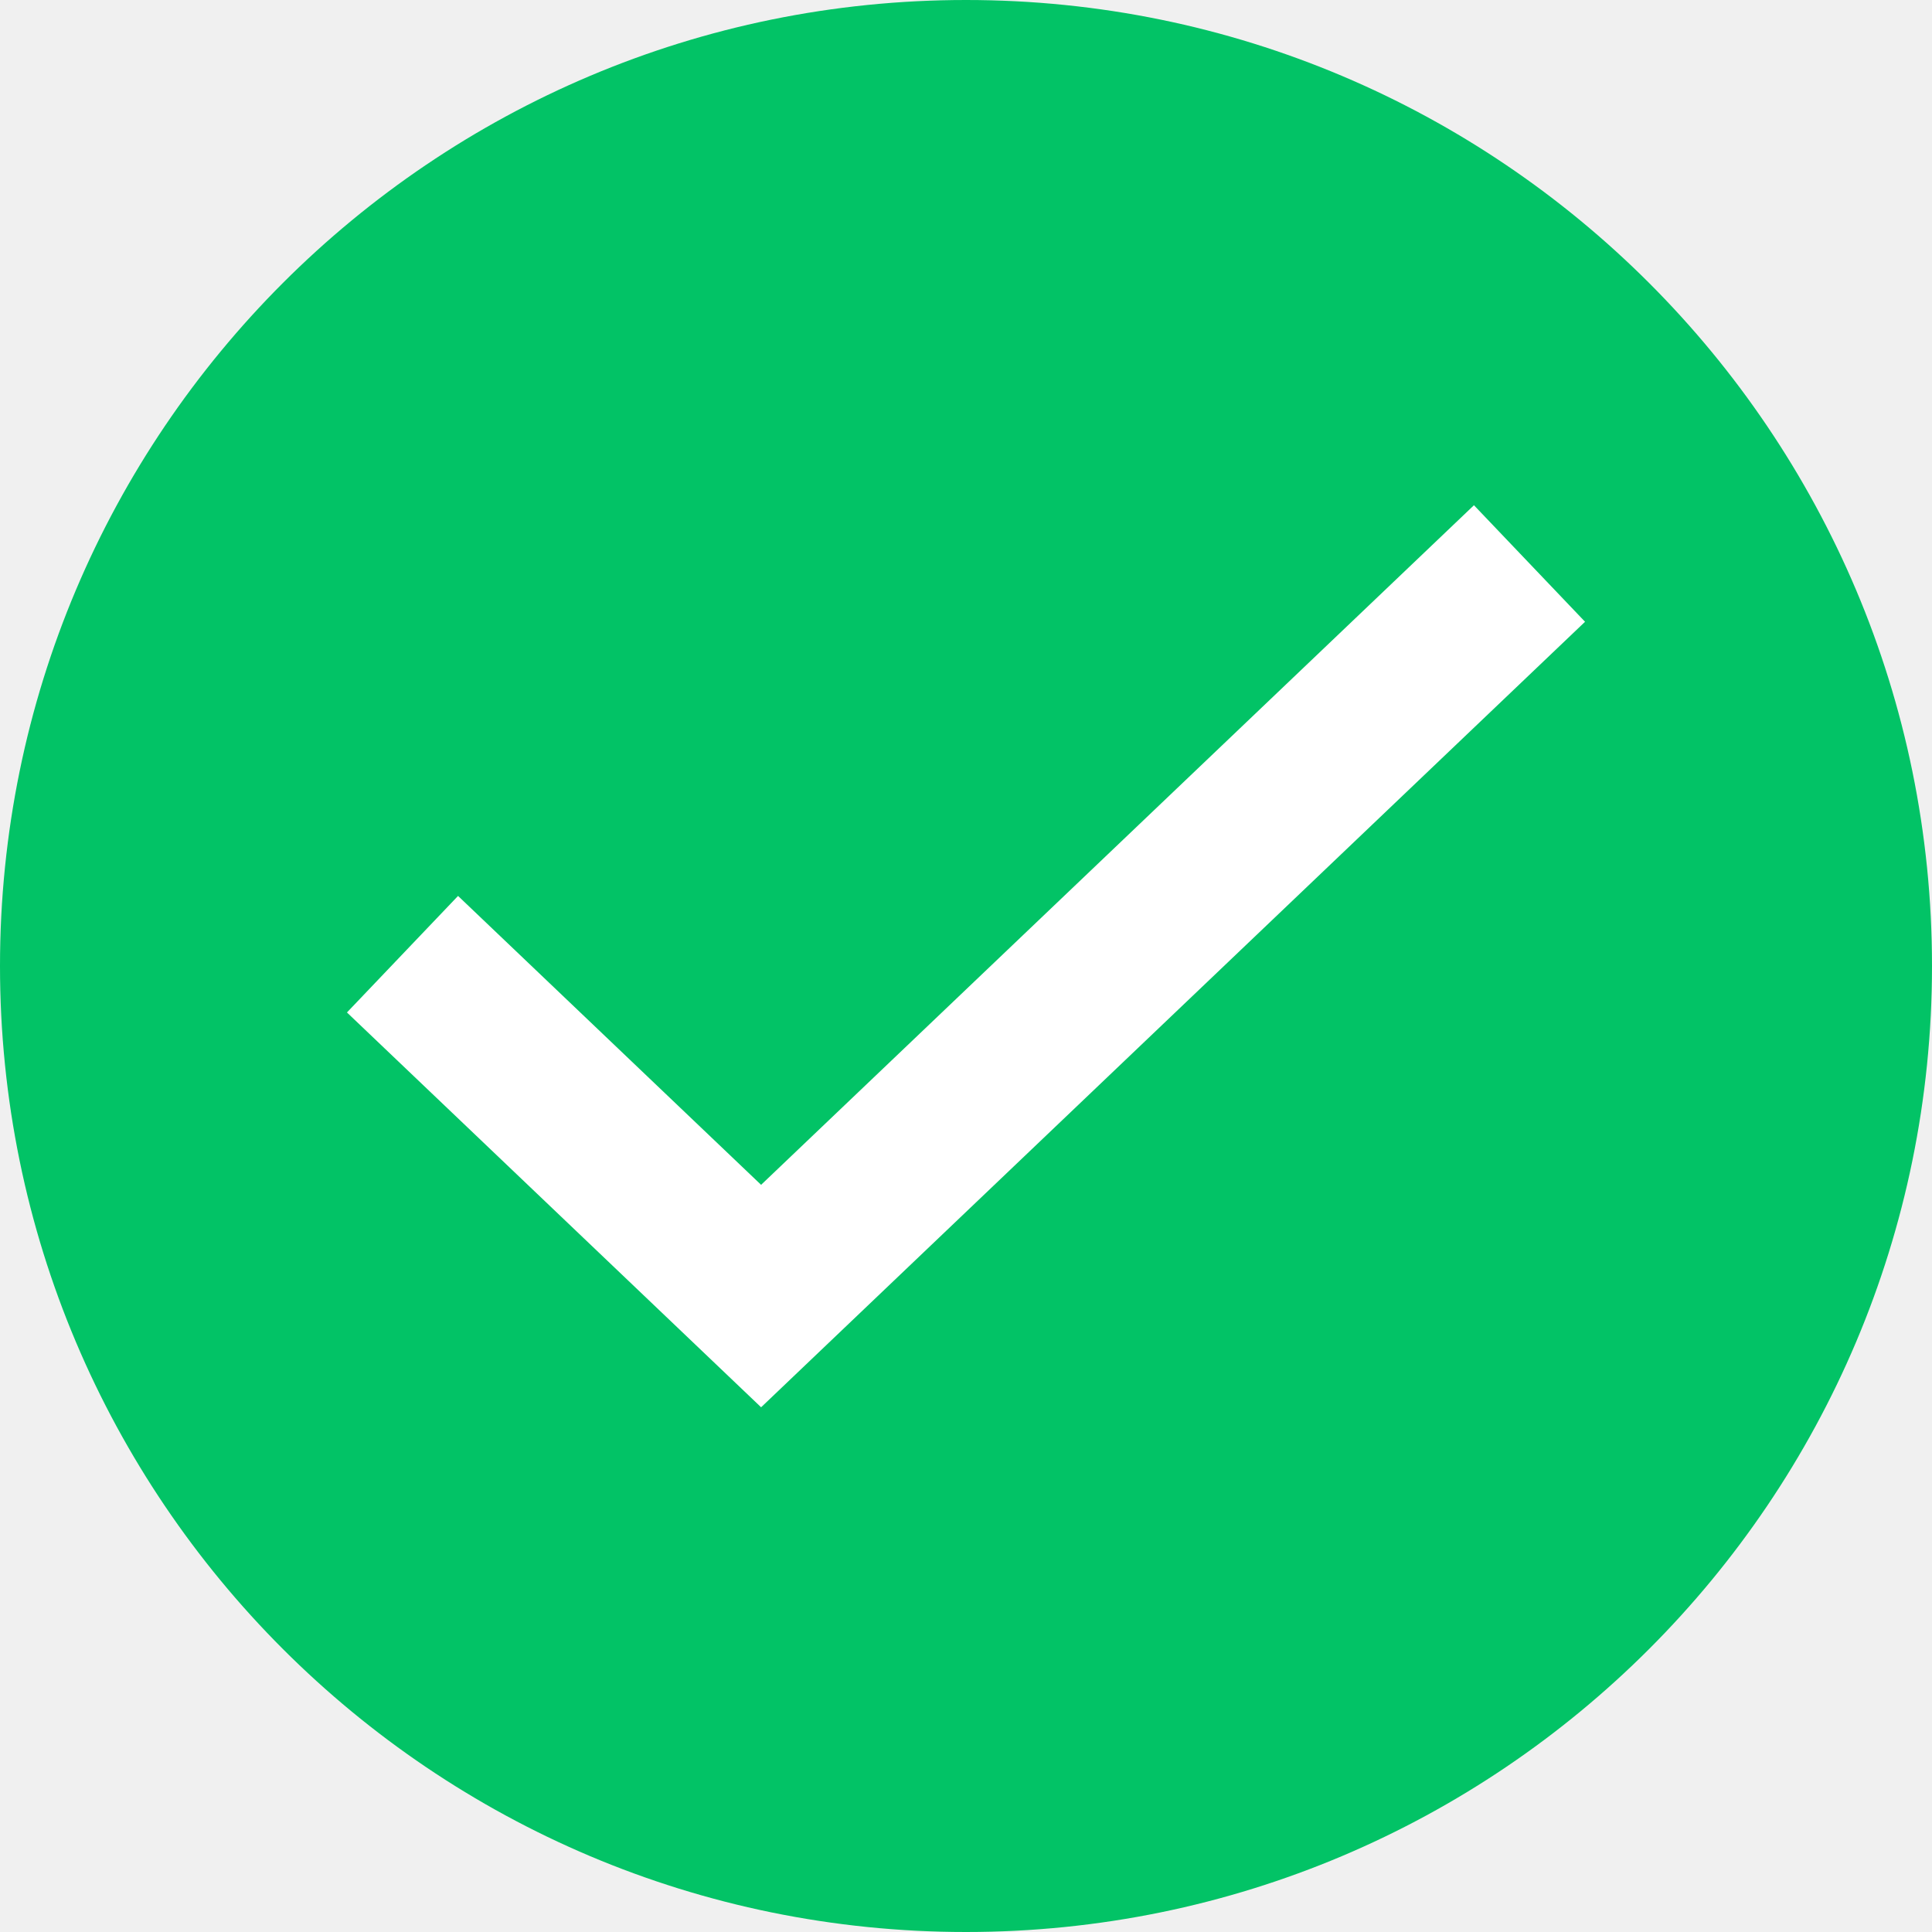
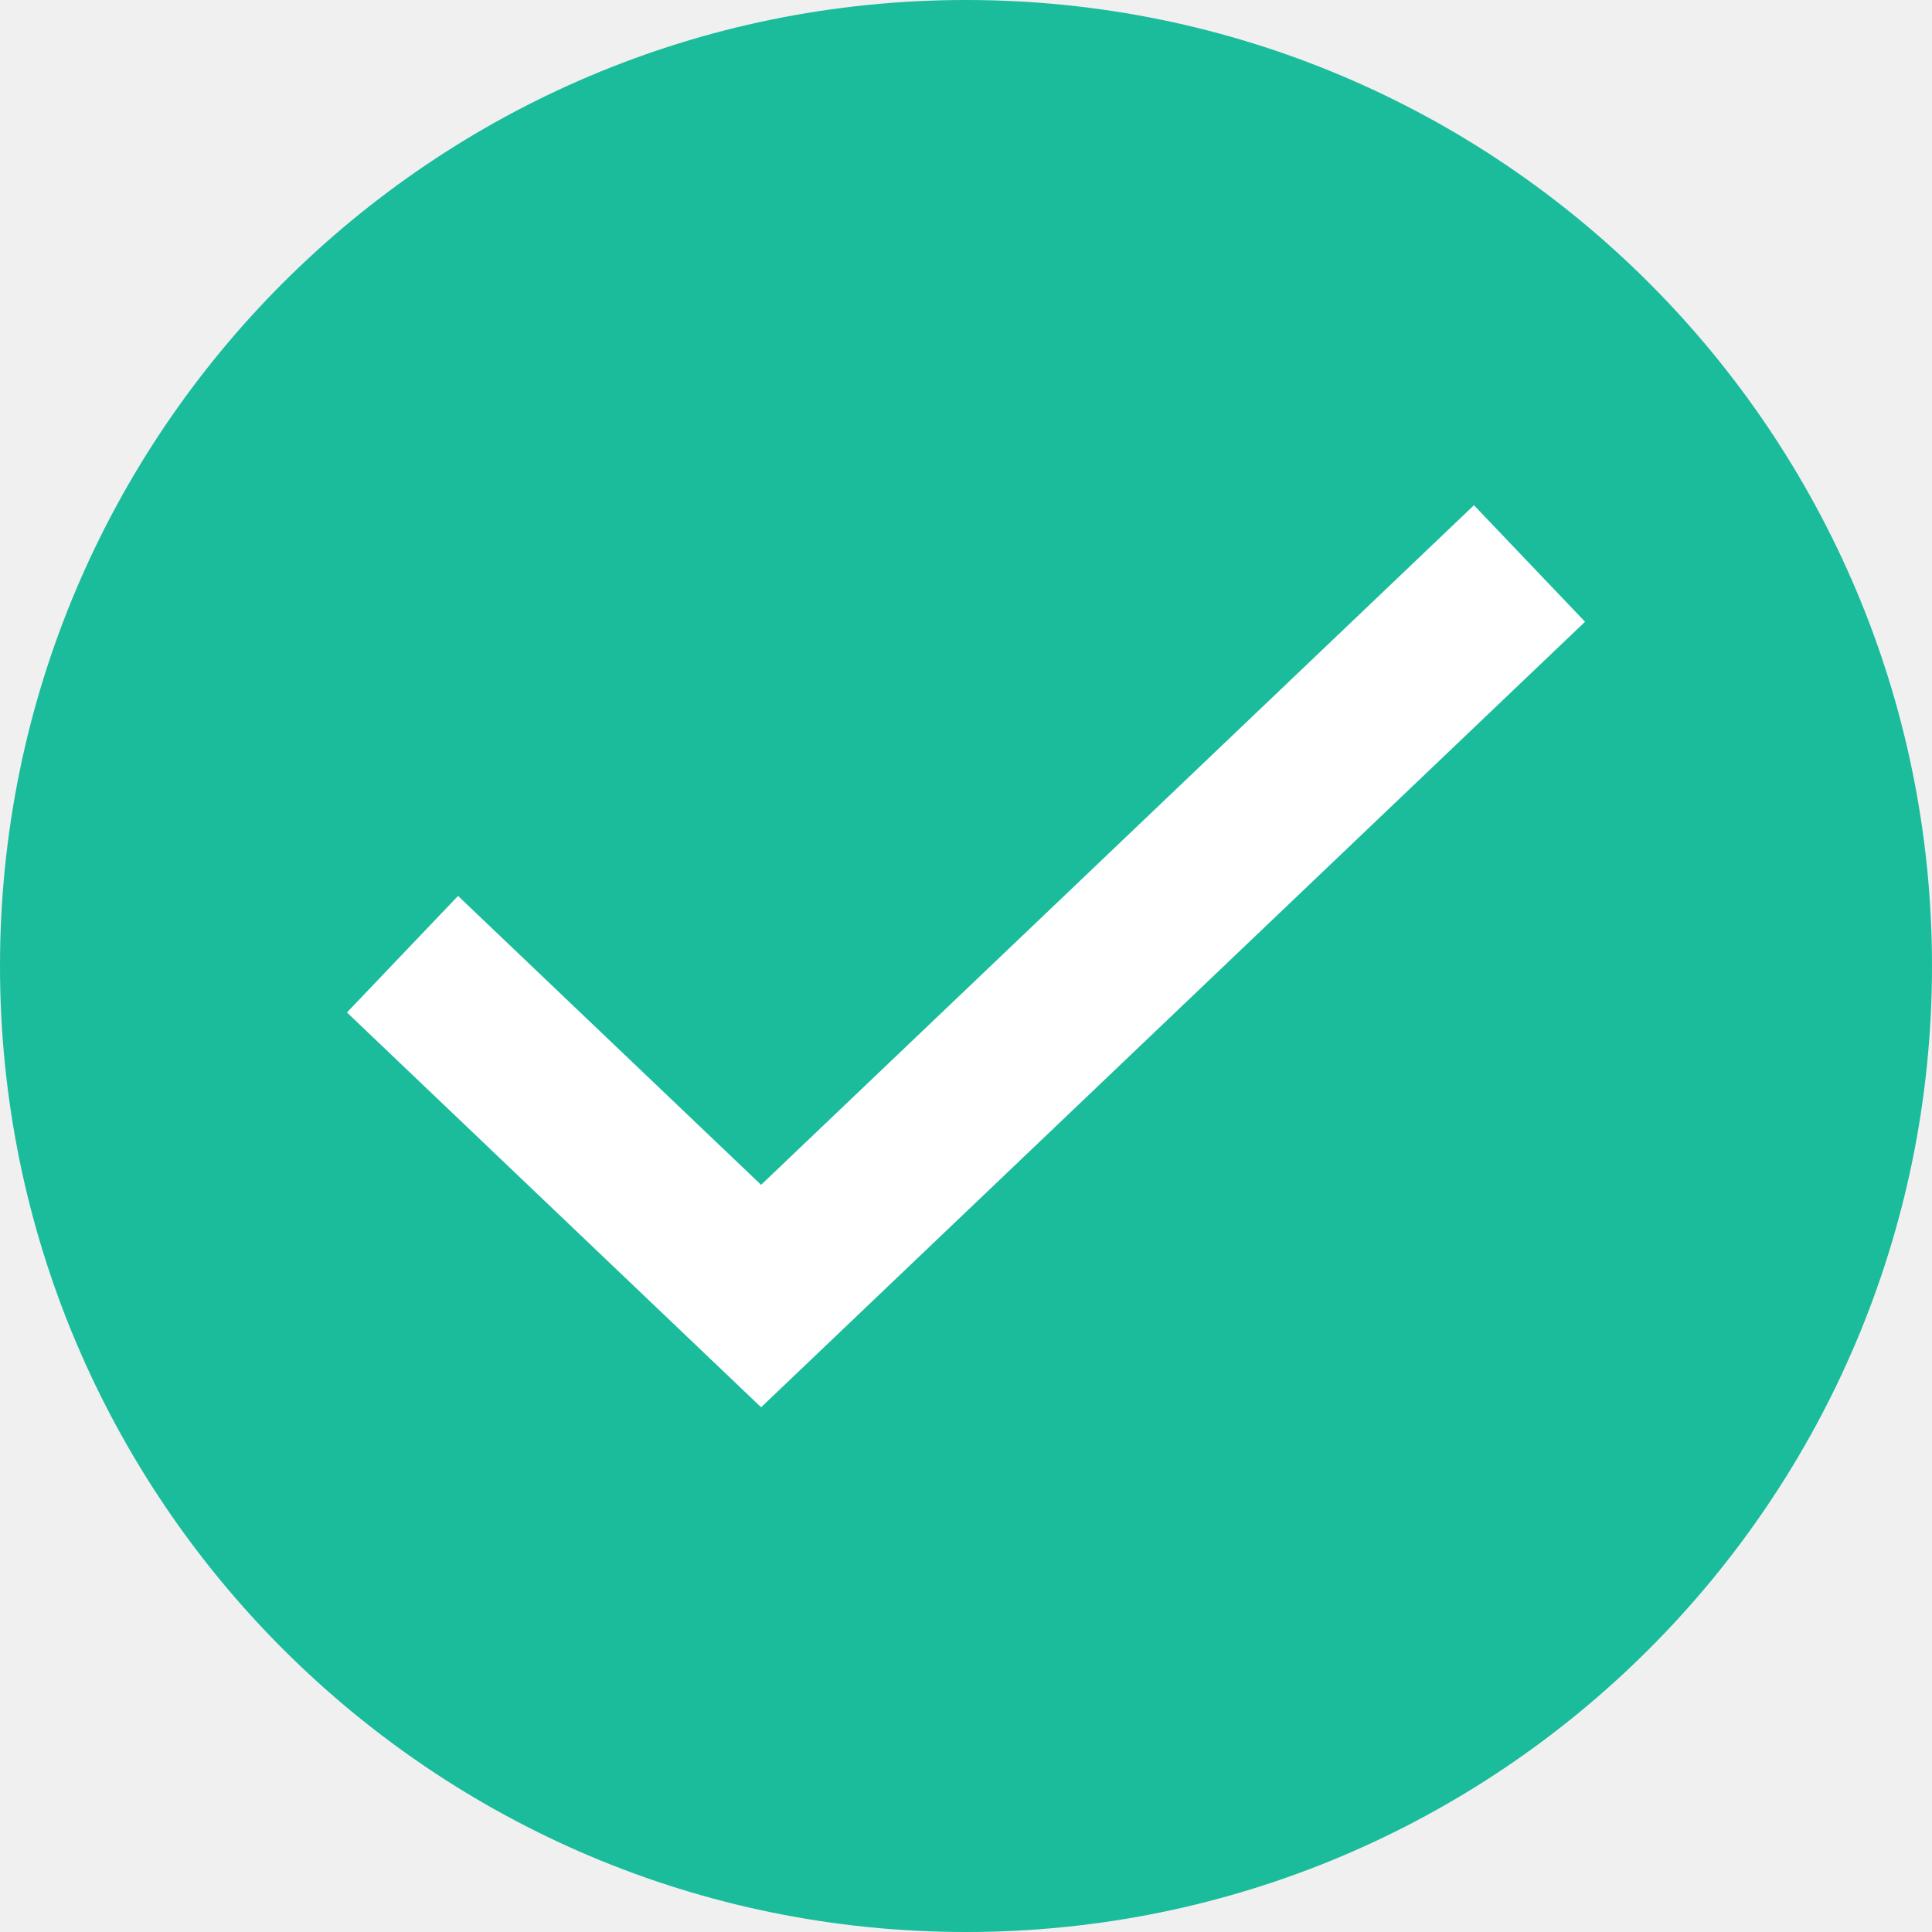
<svg xmlns="http://www.w3.org/2000/svg" width="18" height="18" viewBox="0 0 18 18" fill="none">
  <g clip-path="url(#clip0_3141_31740)">
    <g clip-path="url(#clip1_3141_31740)">
      <g clip-path="url(#clip2_3141_31740)">
-         <path d="M15 0H3C1.343 0 0 1.343 0 3V15C0 16.657 1.343 18 3 18H15C16.657 18 18 16.657 18 15V3C18 1.343 16.657 0 15 0Z" fill="#02c366" />
+         <path d="M15 0H3C1.343 0 0 1.343 0 3V15C0 16.657 1.343 18 3 18H15C16.657 18 18 16.657 18 15V3C18 1.343 16.657 0 15 0Z" fill="#1abc9c" />
        <path d="M3.75 8.89L7.091 12.075L14.25 5.25" stroke="white" stroke-width="1.5" />
      </g>
    </g>
  </g>
  <defs>
    <clipPath id="clip0_3141_31740">
      <rect width="18" height="18" fill="white" />
    </clipPath>
    <clipPath id="clip1_3141_31740">
      <rect width="18" height="18" rx="9" fill="white" />
    </clipPath>
    <clipPath id="clip2_3141_31740">
      <rect width="18" height="18" fill="white" />
    </clipPath>
  </defs>
</svg>
